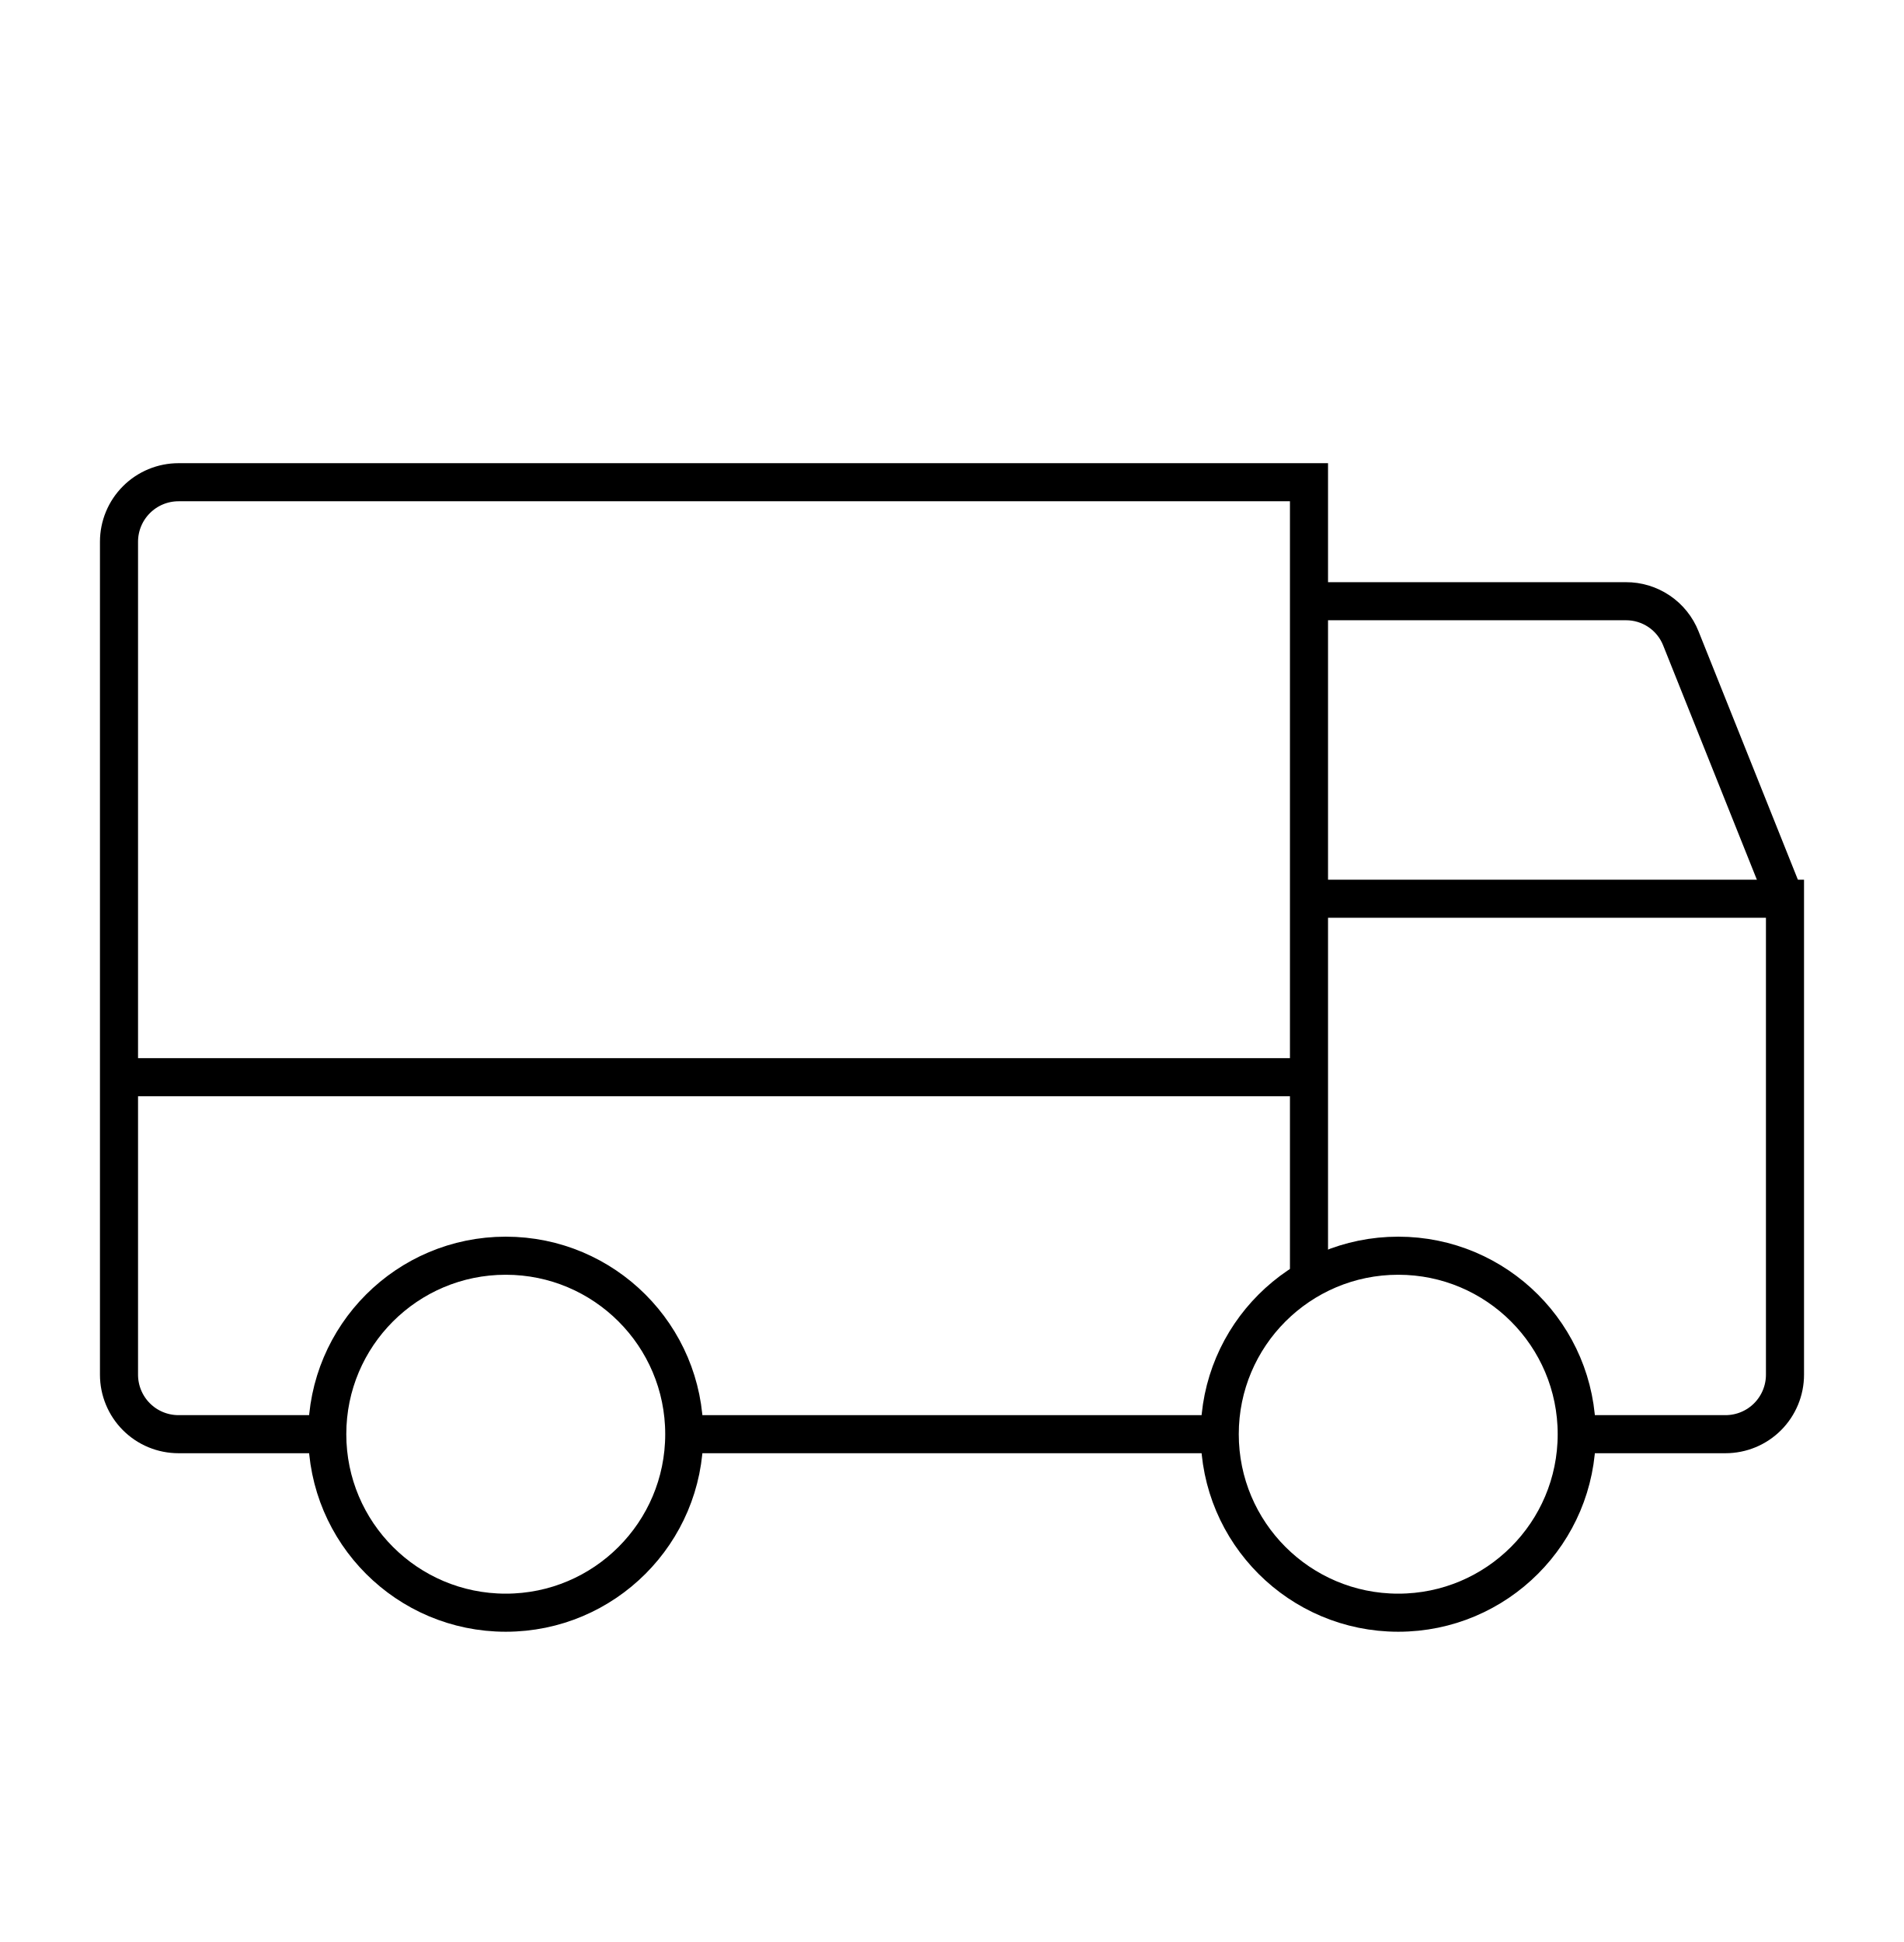
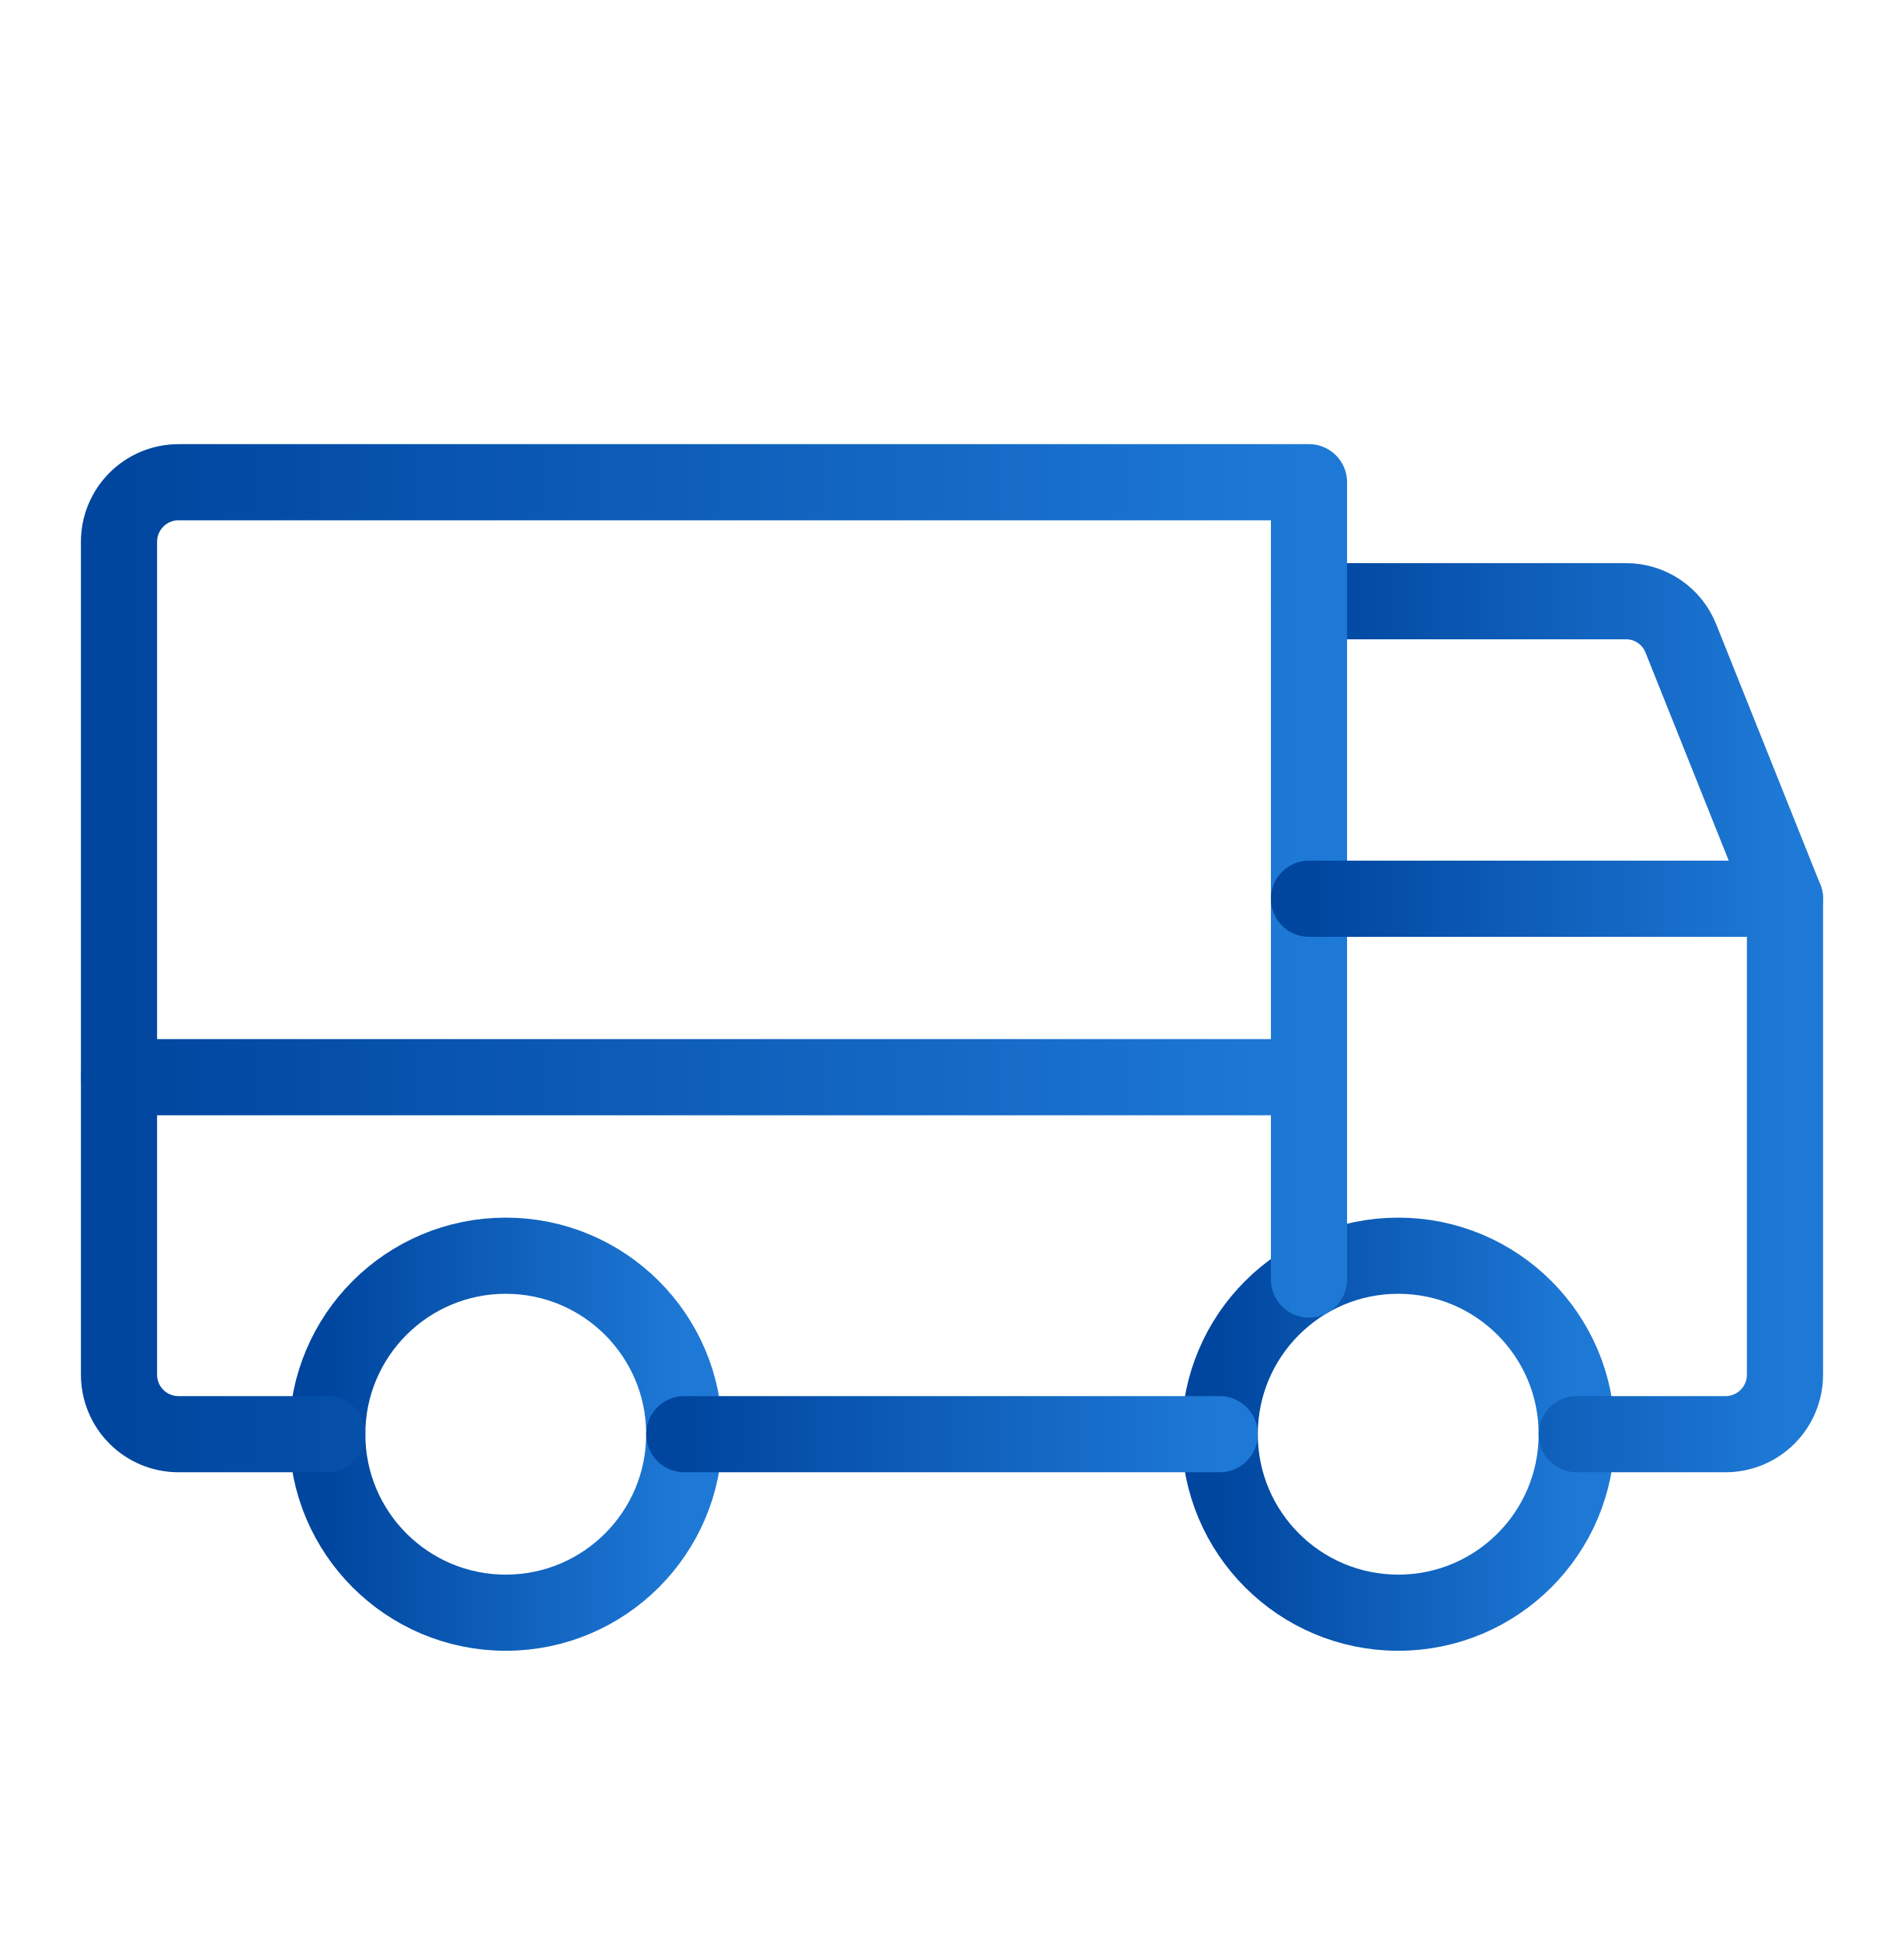
<svg xmlns="http://www.w3.org/2000/svg" width="50" height="51" viewBox="0 0 50 51" fill="none">
-   <path d="M34.375 15.789H42.695C43.007 15.787 43.311 15.88 43.569 16.054C43.827 16.228 44.026 16.476 44.141 16.766L46.875 23.602" stroke="url(#paint0_linear_10_2866)" strokeWidth="2" strokeLinecap="round" strokeLinejoin="round" />
-   <path d="M3.125 28.289H34.375" stroke="url(#paint1_linear_10_2866)" strokeWidth="2" strokeLinecap="round" strokeLinejoin="round" />
-   <path d="M36.719 42.352C39.308 42.352 41.406 40.253 41.406 37.664C41.406 35.075 39.308 32.977 36.719 32.977C34.13 32.977 32.031 35.075 32.031 37.664C32.031 40.253 34.13 42.352 36.719 42.352Z" stroke="url(#paint2_linear_10_2866)" strokeWidth="2" stroke-miterlimit="10" />
-   <path d="M13.281 42.352C15.87 42.352 17.969 40.253 17.969 37.664C17.969 35.075 15.87 32.977 13.281 32.977C10.692 32.977 8.594 35.075 8.594 37.664C8.594 40.253 10.692 42.352 13.281 42.352Z" stroke="url(#paint3_linear_10_2866)" strokeWidth="2" stroke-miterlimit="10" />
-   <path d="M32.031 37.664H17.969" stroke="url(#paint4_linear_10_2866)" strokeWidth="2" strokeLinecap="round" strokeLinejoin="round" />
-   <path d="M8.594 37.664H4.688C4.273 37.664 3.876 37.5 3.583 37.207C3.29 36.914 3.125 36.516 3.125 36.102V14.227C3.125 13.812 3.29 13.415 3.583 13.122C3.876 12.829 4.273 12.664 4.688 12.664H34.375V33.602" stroke="url(#paint5_linear_10_2866)" strokeWidth="2" strokeLinecap="round" strokeLinejoin="round" />
-   <path d="M34.375 23.602H46.875V36.102C46.875 36.516 46.71 36.914 46.417 37.207C46.124 37.5 45.727 37.664 45.312 37.664H41.406" stroke="url(#paint6_linear_10_2866)" strokeWidth="2" strokeLinecap="round" strokeLinejoin="round" />
+   <path d="M34.375 15.789H42.695C43.007 15.787 43.311 15.88 43.569 16.054C43.827 16.228 44.026 16.476 44.141 16.766L46.875 23.602" stroke="url(#paint0_linear_10_2866)" stroke-width="2" stroke-linecap="round" stroke-linejoin="round" />
+   <path d="M3.125 28.289H34.375" stroke="url(#paint1_linear_10_2866)" stroke-width="2" stroke-linecap="round" stroke-linejoin="round" />
+   <path d="M36.719 42.352C39.308 42.352 41.406 40.253 41.406 37.664C41.406 35.075 39.308 32.977 36.719 32.977C34.13 32.977 32.031 35.075 32.031 37.664C32.031 40.253 34.13 42.352 36.719 42.352Z" stroke="url(#paint2_linear_10_2866)" stroke-width="2" stroke-miterlimit="10" />
+   <path d="M13.281 42.352C15.87 42.352 17.969 40.253 17.969 37.664C17.969 35.075 15.87 32.977 13.281 32.977C10.692 32.977 8.594 35.075 8.594 37.664C8.594 40.253 10.692 42.352 13.281 42.352Z" stroke="url(#paint3_linear_10_2866)" stroke-width="2" stroke-miterlimit="10" />
+   <path d="M32.031 37.664H17.969" stroke="url(#paint4_linear_10_2866)" stroke-width="2" stroke-linecap="round" stroke-linejoin="round" />
+   <path d="M8.594 37.664H4.688C4.273 37.664 3.876 37.5 3.583 37.207C3.29 36.914 3.125 36.516 3.125 36.102V14.227C3.125 13.812 3.29 13.415 3.583 13.122C3.876 12.829 4.273 12.664 4.688 12.664H34.375V33.602" stroke="url(#paint5_linear_10_2866)" stroke-width="2" stroke-linecap="round" stroke-linejoin="round" />
+   <path d="M34.375 23.602H46.875V36.102C46.875 36.516 46.71 36.914 46.417 37.207C46.124 37.5 45.727 37.664 45.312 37.664H41.406" stroke="url(#paint6_linear_10_2866)" stroke-width="2" stroke-linecap="round" stroke-linejoin="round" />
  <defs>
    <linearGradient id="paint0_linear_10_2866" x1="34.375" y1="19.801" x2="46.875" y2="19.801" gradientUnits="userSpaceOnUse">
-       <stop stopColor="#00469F" />
-       <stop offset="1" stopColor="#1E79D6" />
+       <stop stop-color="#00469F" />
+       <stop offset="1" stop-color="#1E79D6" />
    </linearGradient>
    <linearGradient id="paint1_linear_10_2866" x1="3.125" y1="28.803" x2="34.375" y2="28.803" gradientUnits="userSpaceOnUse">
-       <stop stopColor="#00469F" />
-       <stop offset="1" stopColor="#1E79D6" />
+       <stop stop-color="#00469F" />
+       <stop offset="1" stop-color="#1E79D6" />
    </linearGradient>
    <linearGradient id="paint2_linear_10_2866" x1="32.031" y1="37.791" x2="41.406" y2="37.791" gradientUnits="userSpaceOnUse">
-       <stop stopColor="#00469F" />
-       <stop offset="1" stopColor="#1E79D6" />
+       <stop stop-color="#00469F" />
+       <stop offset="1" stop-color="#1E79D6" />
    </linearGradient>
    <linearGradient id="paint3_linear_10_2866" x1="8.594" y1="37.791" x2="17.969" y2="37.791" gradientUnits="userSpaceOnUse">
-       <stop stopColor="#00469F" />
-       <stop offset="1" stopColor="#1E79D6" />
+       <stop stop-color="#00469F" />
+       <stop offset="1" stop-color="#1E79D6" />
    </linearGradient>
    <linearGradient id="paint4_linear_10_2866" x1="17.969" y1="38.178" x2="32.031" y2="38.178" gradientUnits="userSpaceOnUse">
-       <stop stopColor="#00469F" />
-       <stop offset="1" stopColor="#1E79D6" />
+       <stop stop-color="#00469F" />
+       <stop offset="1" stop-color="#1E79D6" />
    </linearGradient>
    <linearGradient id="paint5_linear_10_2866" x1="3.125" y1="25.502" x2="34.375" y2="25.502" gradientUnits="userSpaceOnUse">
-       <stop stopColor="#00469F" />
-       <stop offset="1" stopColor="#1E79D6" />
+       <stop stop-color="#00469F" />
+       <stop offset="1" stop-color="#1E79D6" />
    </linearGradient>
    <linearGradient id="paint6_linear_10_2866" x1="34.375" y1="30.823" x2="46.875" y2="30.823" gradientUnits="userSpaceOnUse">
-       <stop stopColor="#00469F" />
-       <stop offset="1" stopColor="#1E79D6" />
+       <stop stop-color="#00469F" />
+       <stop offset="1" stop-color="#1E79D6" />
    </linearGradient>
  </defs>
</svg>
